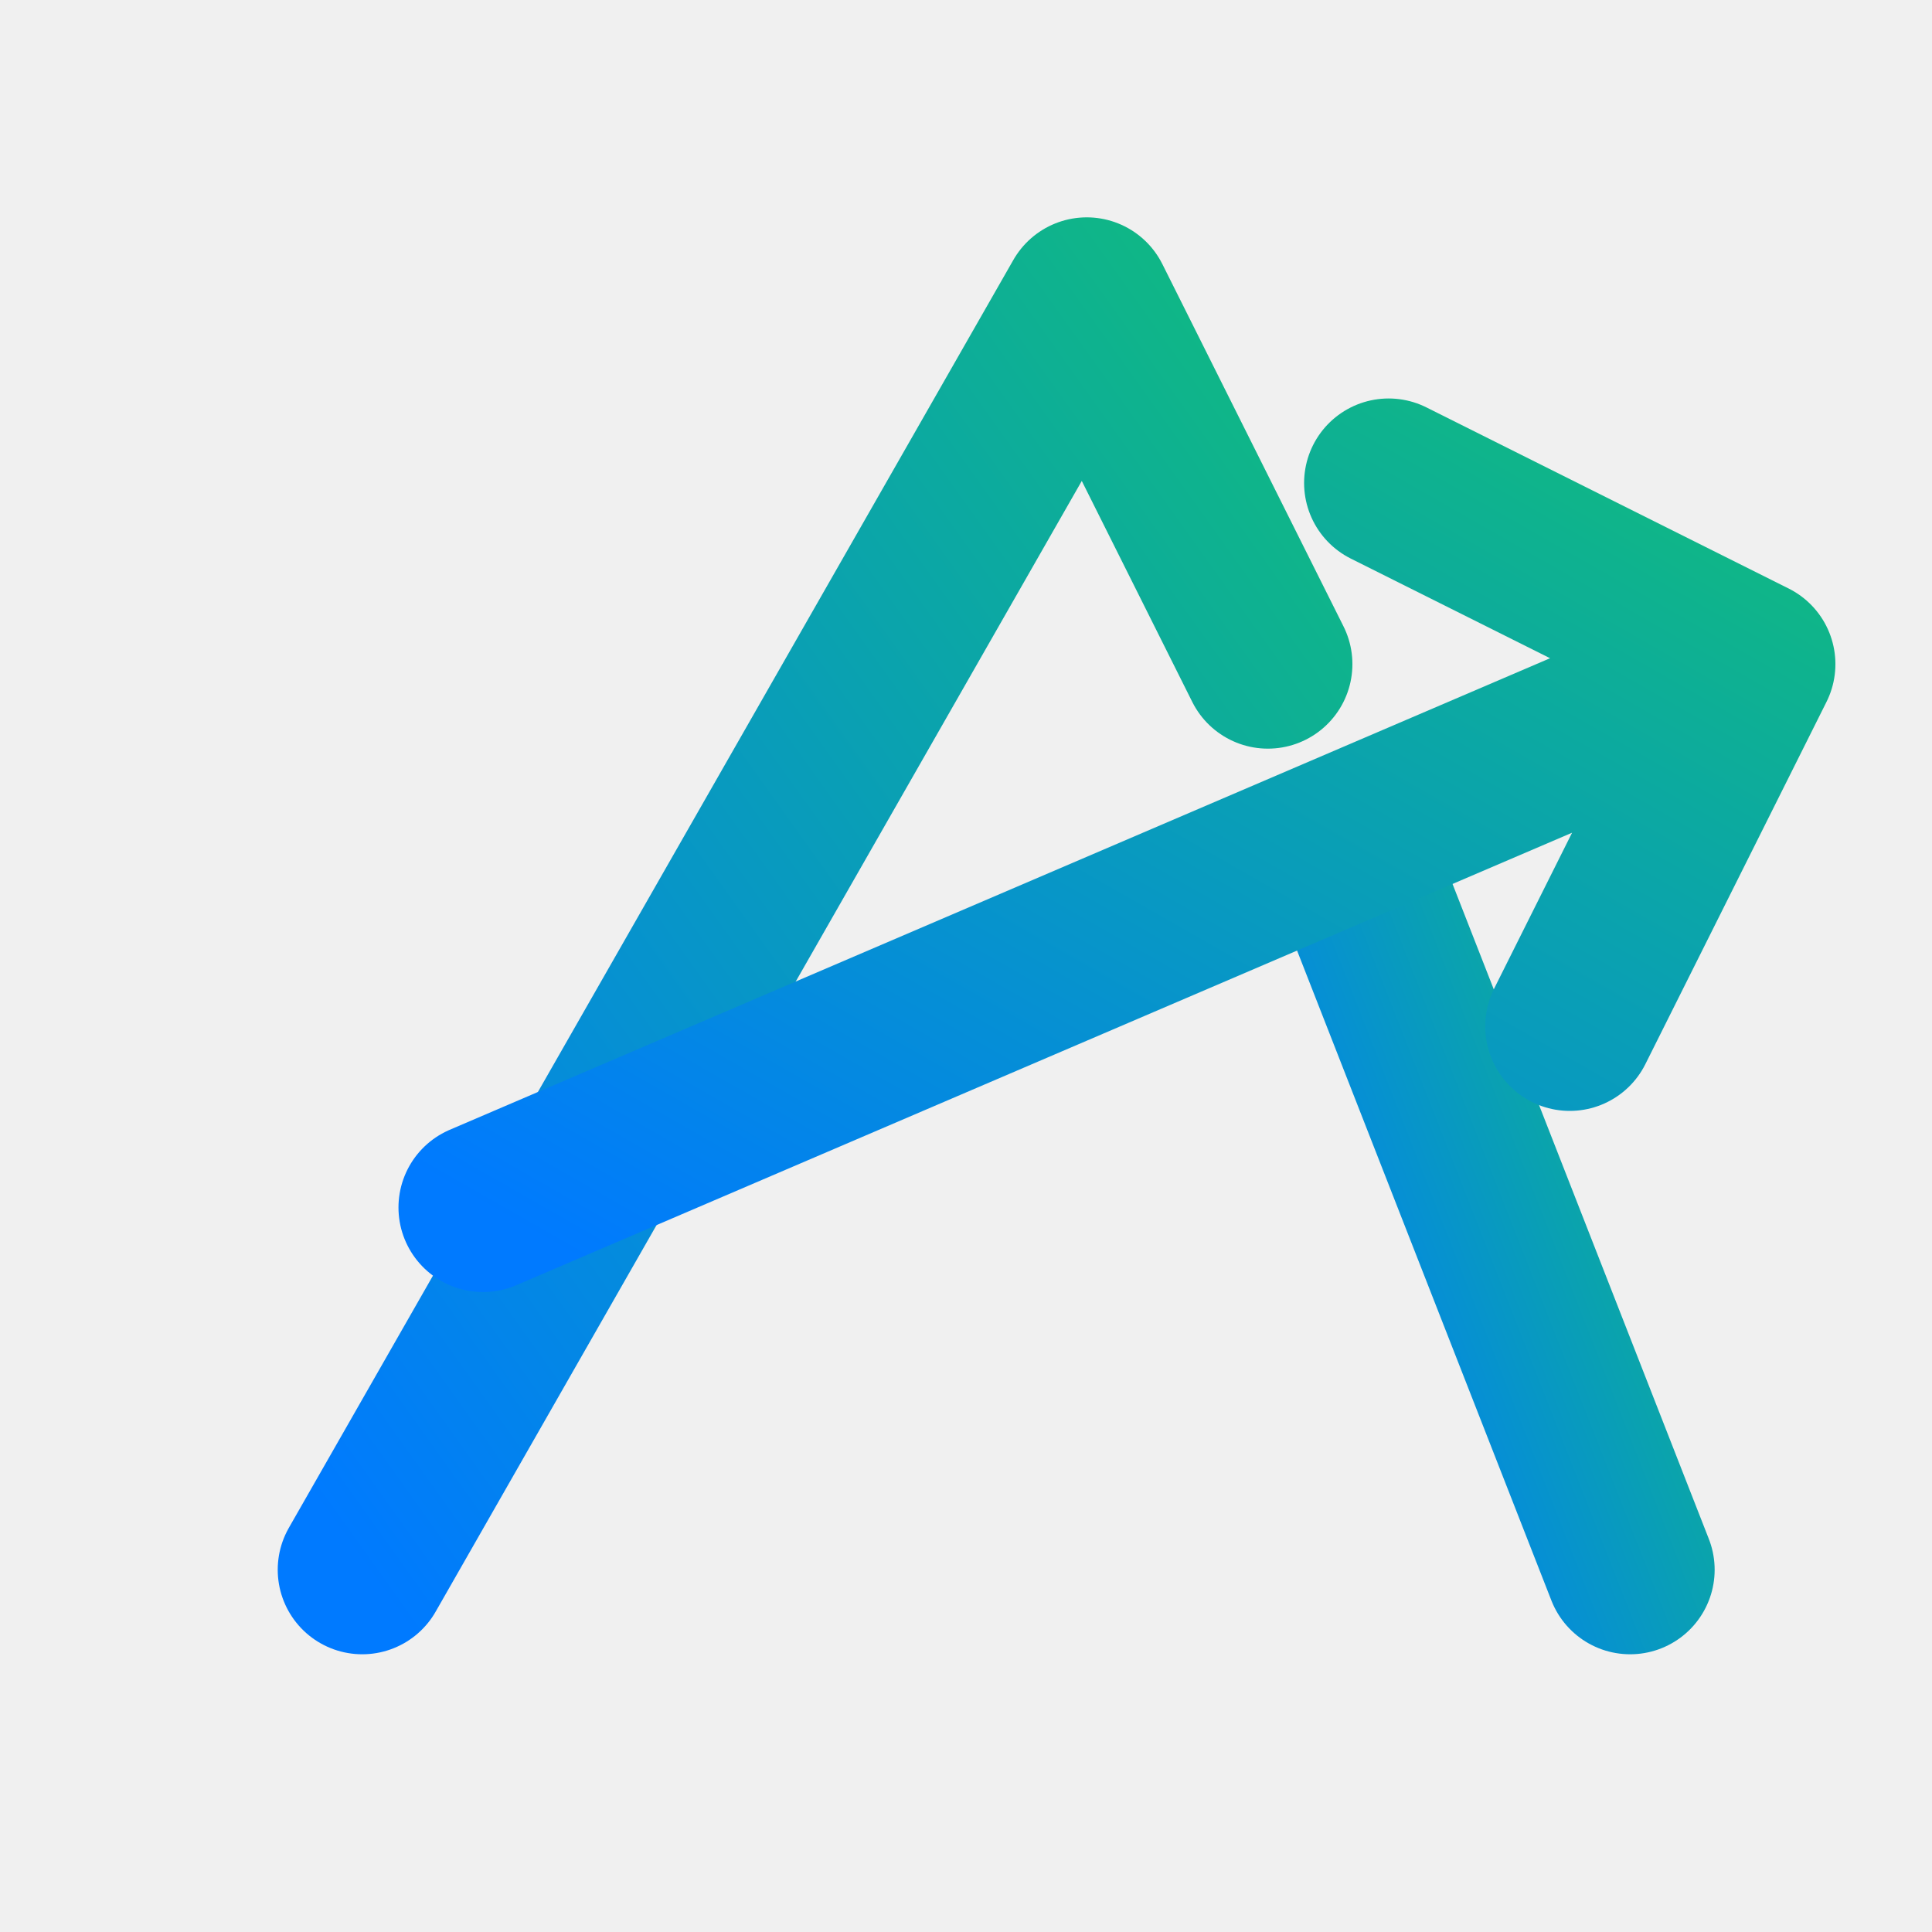
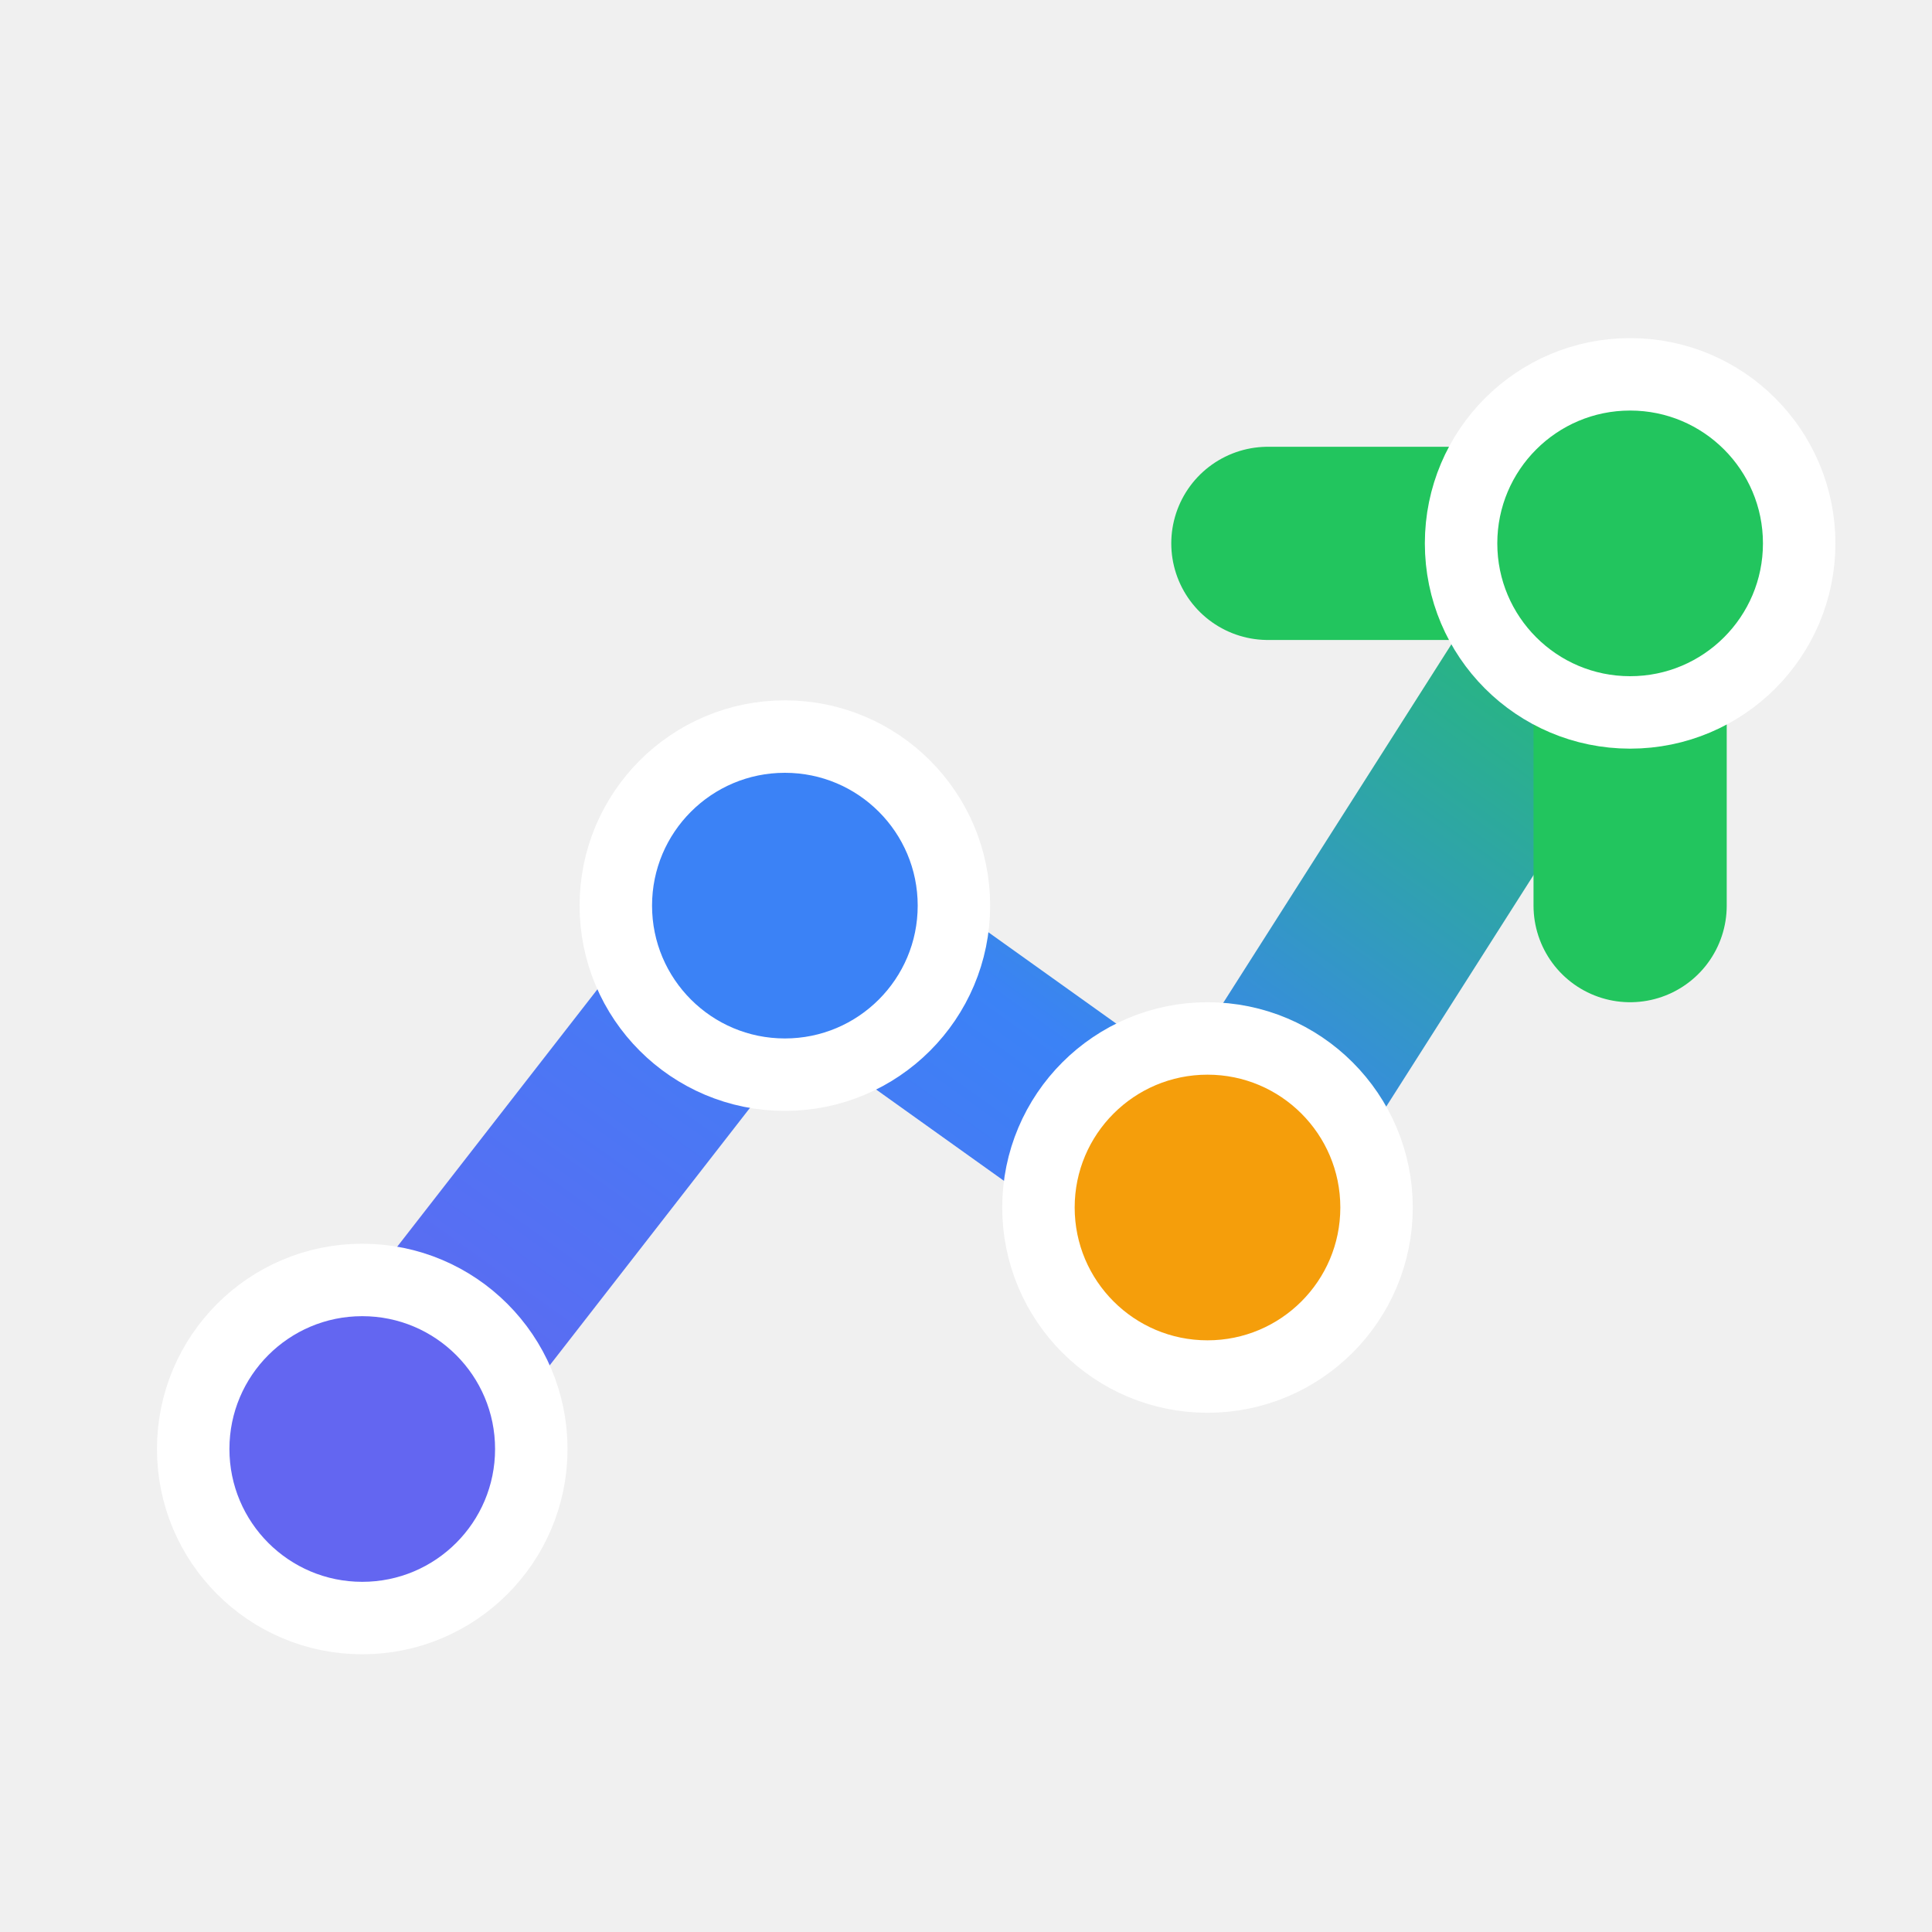
<svg xmlns="http://www.w3.org/2000/svg" viewBox="0 0 32 32" fill="none" width="32" height="32">
  <defs>
-     <linearGradient id="auraFaviconGrad" x1="0%" y1="100%" x2="100%" y2="0%">
-       <stop offset="0%" stop-color="#007AFF" />
-       <stop offset="100%" stop-color="#10B981" />
+     <linearGradient id="brandFaviconGrad" x1="0%" y1="100%" x2="100%" y2="0%">
+       <stop offset="0%" stop-color="#6366F1" />
+       <stop offset="50%" stop-color="#3B82F6" />
+       <stop offset="100%" stop-color="#22C55E" />
    </linearGradient>
  </defs>
-   <g stroke="url(#auraFaviconGrad)" stroke-width="2.8" stroke-linejoin="round" stroke-linecap="round">
-     <path d="M 6 26 L 18 5 L 21 11" />
-     <path d="M 22.5 14.5 L 27 26" />
-     <path d="M 8 20 L 29 11 M 29 11 L 23 8 M 29 11 L 26 17" />
-   </g>
+   <path d="M 6 24 L 13 15 L 20 20 L 27 9" stroke="url(#brandFaviconGrad)" stroke-width="3.2" stroke-linecap="round" stroke-linejoin="round" />
+   <path d="M 21 9 H 27 V 15" stroke="#22C55E" stroke-width="3.2" stroke-linecap="round" stroke-linejoin="round" />
+   <circle cx="6" cy="24" r="2.8" fill="#6366F1" stroke="#FFFFFF" stroke-width="1.2" />
+   <circle cx="13" cy="15" r="2.8" fill="#3B82F6" stroke="#FFFFFF" stroke-width="1.2" />
+   <circle cx="20" cy="20" r="2.8" fill="#F59E0B" stroke="#FFFFFF" stroke-width="1.2" />
+   <circle cx="27" cy="9" r="2.8" fill="#22C55E" stroke="#FFFFFF" stroke-width="1.2" />
</svg>
